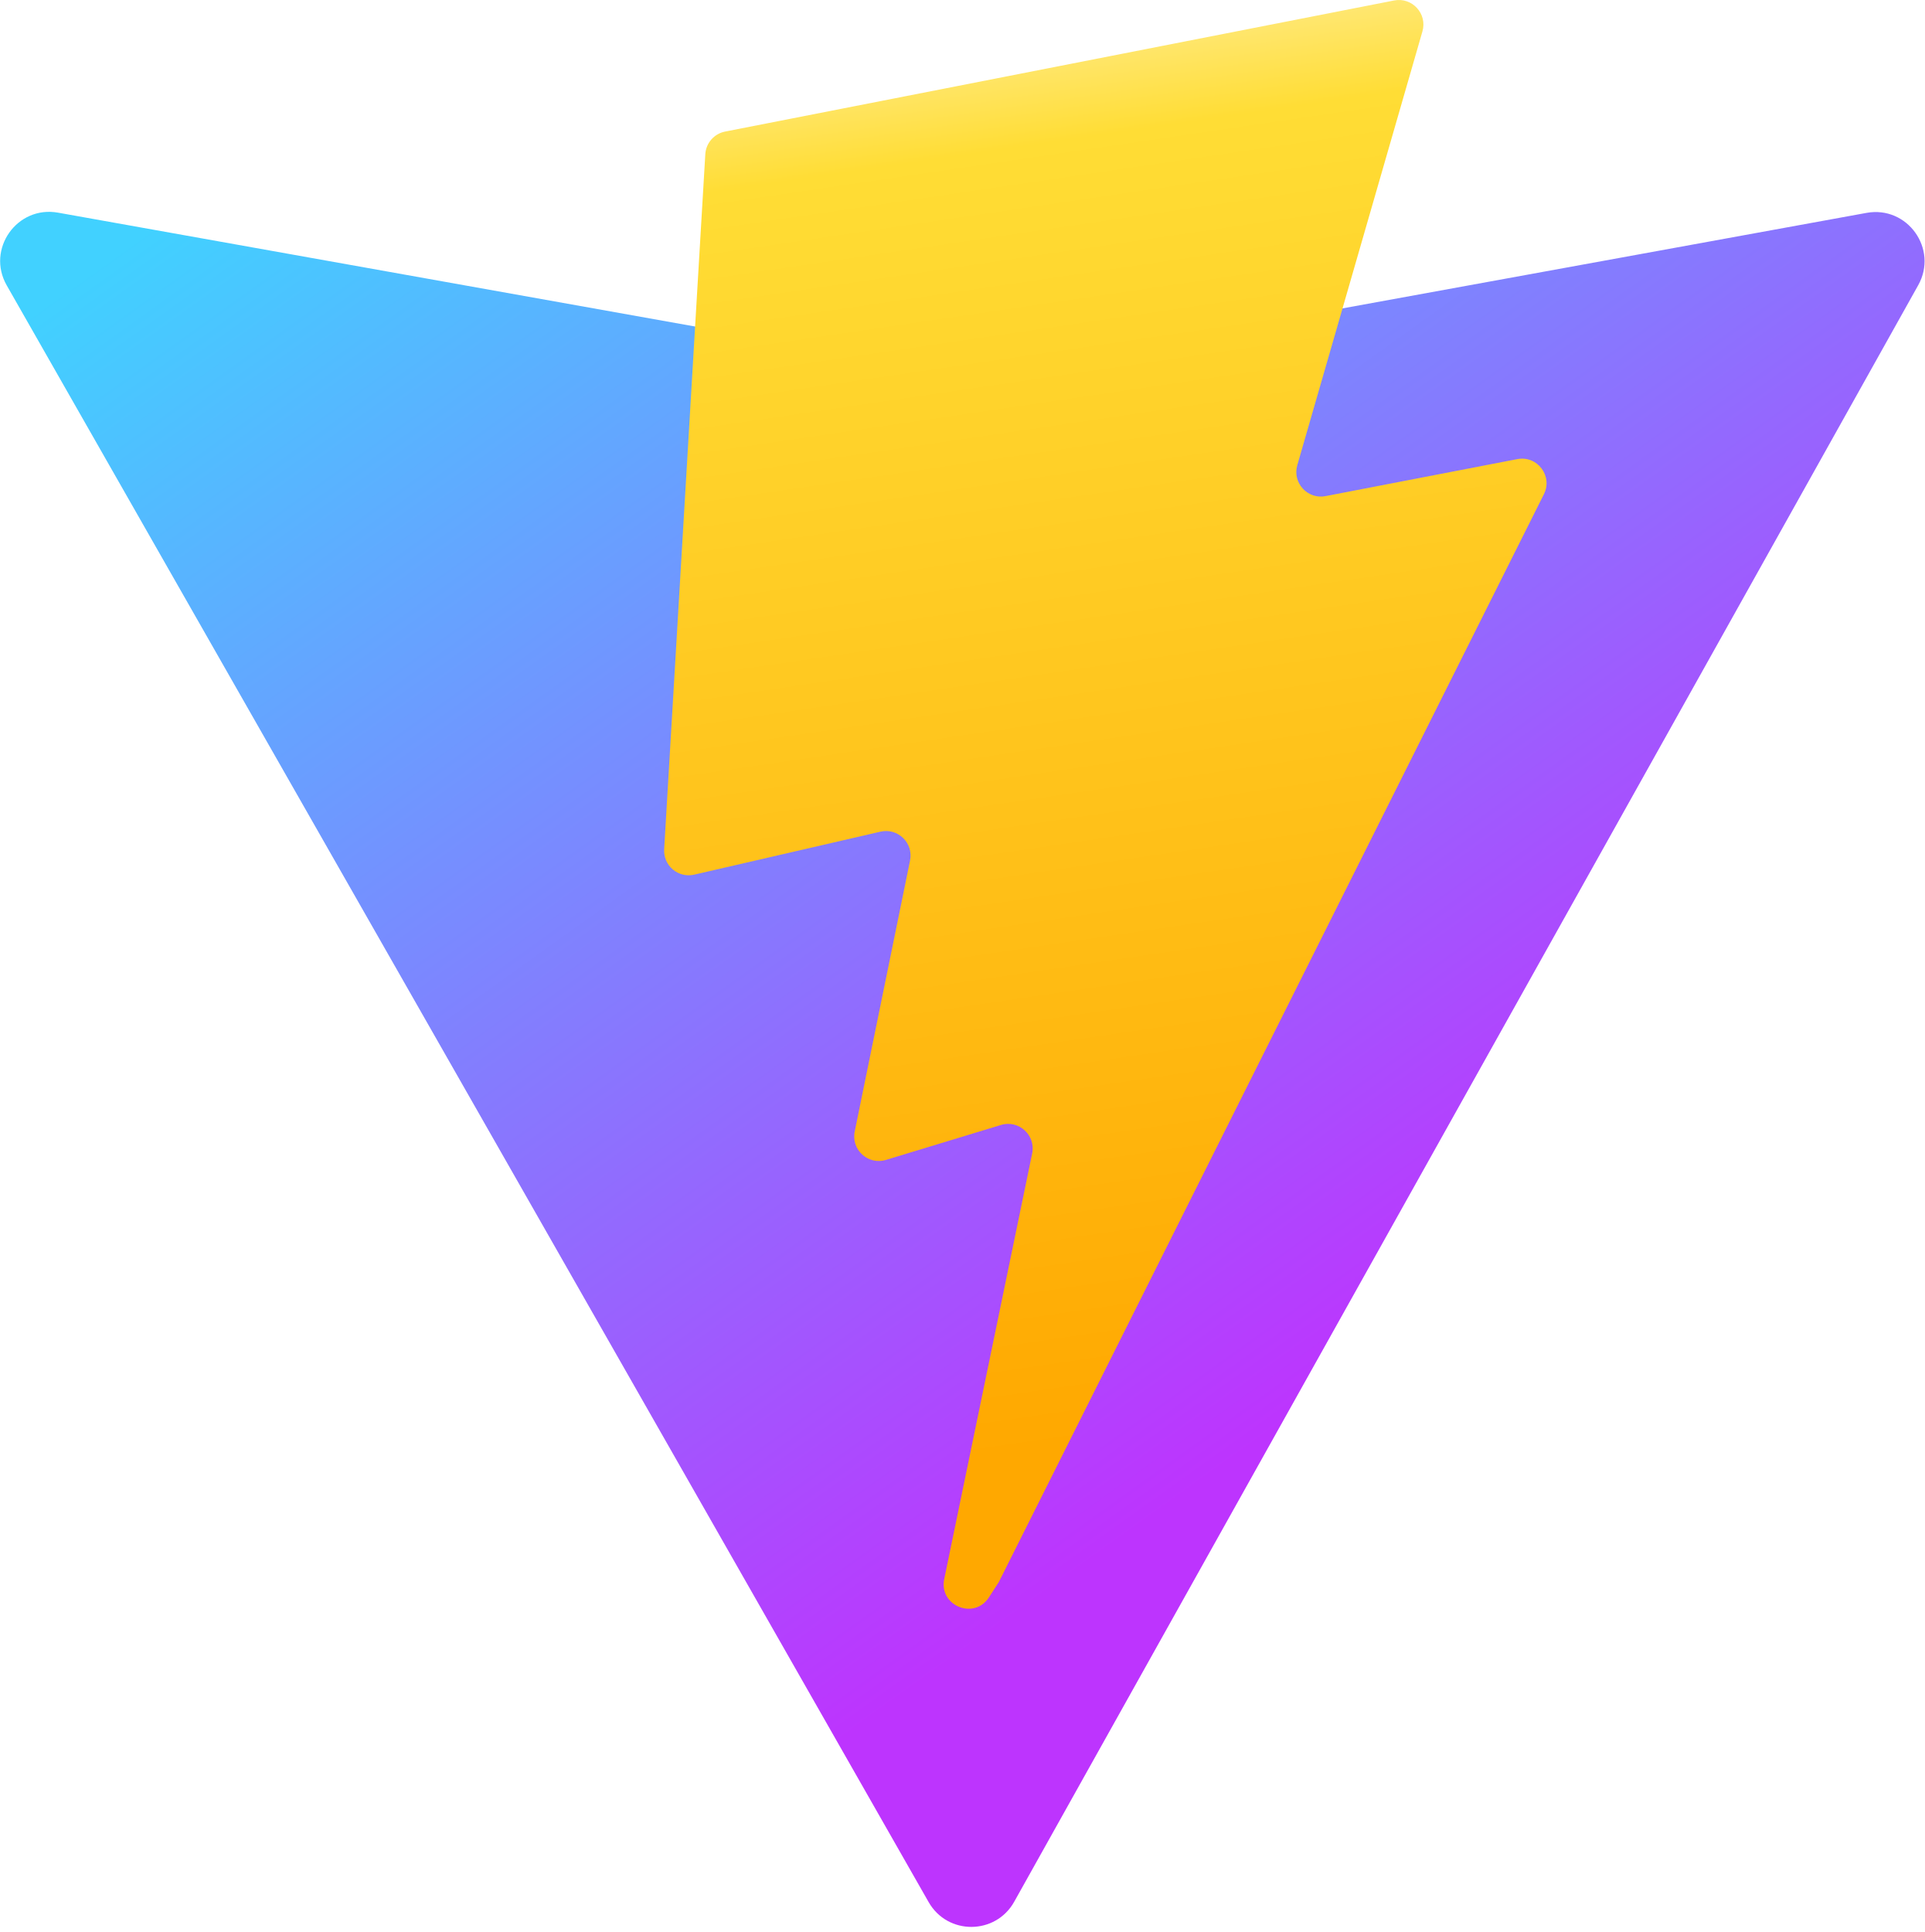
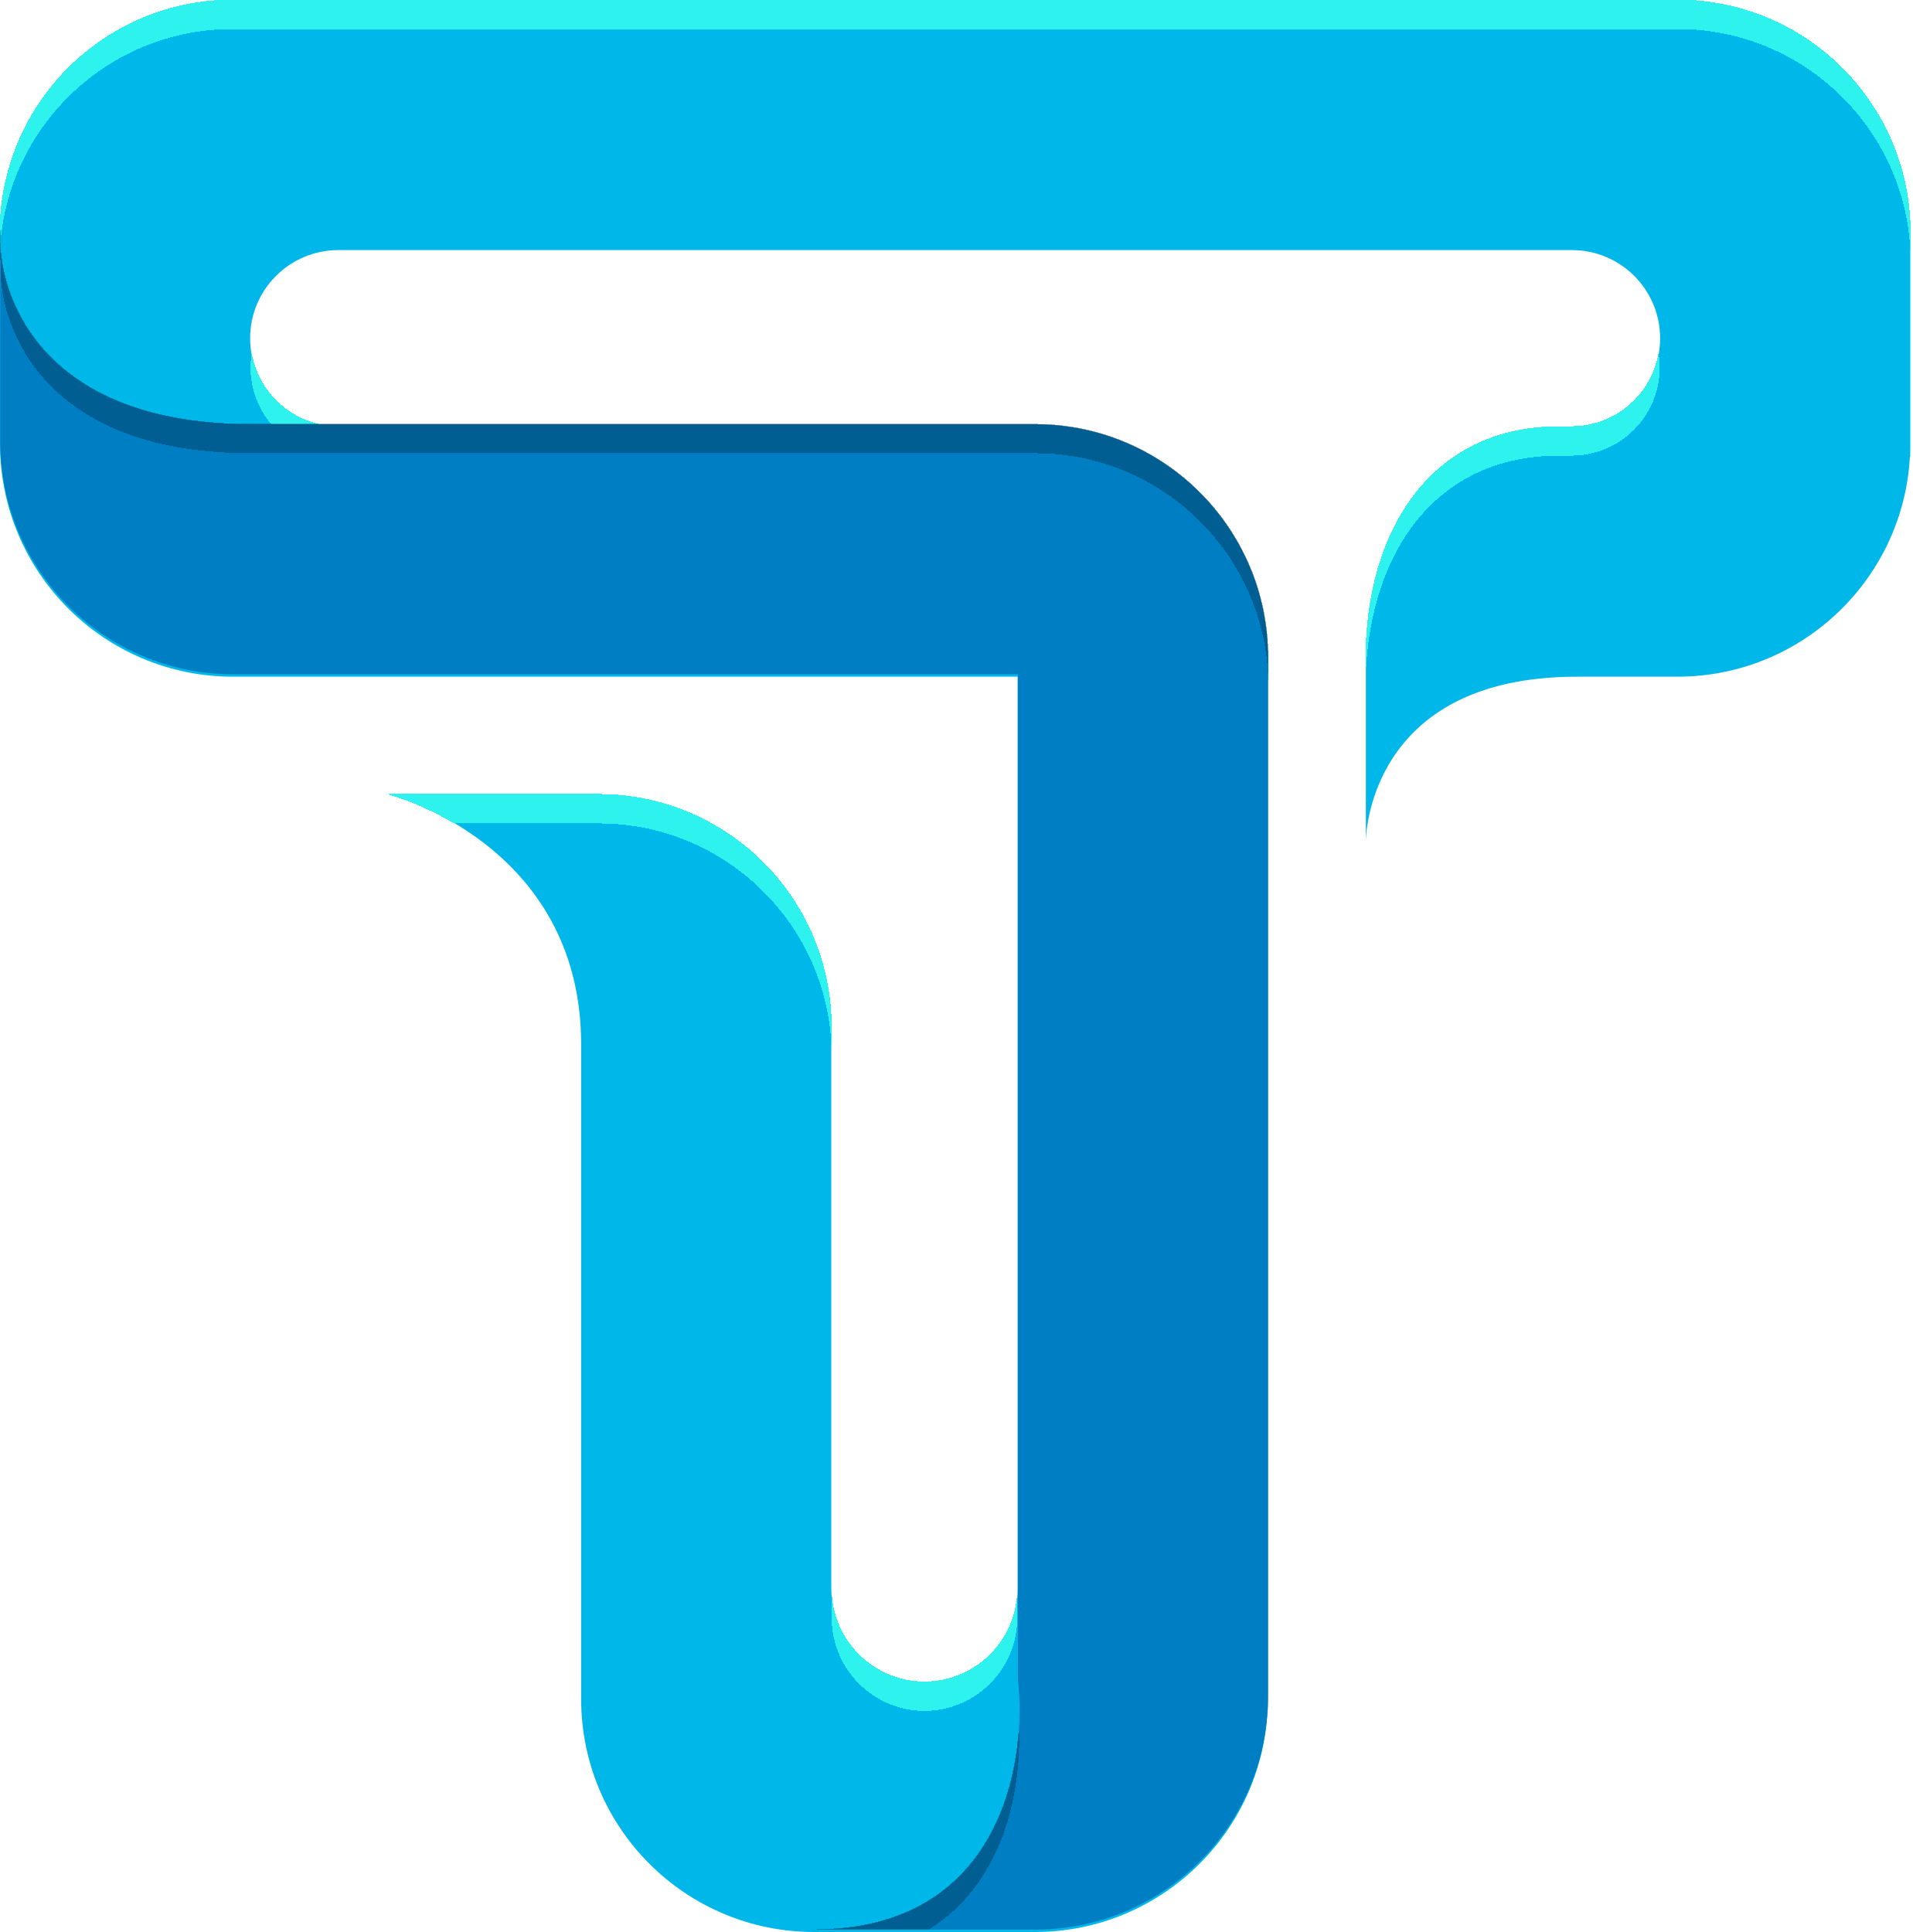
- <svg xmlns="http://www.w3.org/2000/svg" aria-hidden="true" role="img" class="iconify iconify--logos" width="31.88" height="32" preserveAspectRatio="xMidYMid meet" viewBox="0 0 256 257">
+ <svg xmlns="http://www.w3.org/2000/svg" width="390" height="394" viewBox="0 0 390 394" fill="none">
+   <g filter="url(#filter0_i_450_3216)">
+     <path d="M389.5 90.5C389.5 116.734 368.234 138 342 138C342 138 364.5 138 321.5 138C278.5 138 278.5 171.5 278.5 171.5V134.5C278.5 108.266 291.766 87 318 87H320.5C330.441 87 338.5 78.941 338.5 69C338.5 59.059 330.441 51 320.5 51H69C59.059 51 51 59.059 51 69C51 78.941 59.059 87 69 87H211C237.234 87 258.5 108.266 258.5 134.5V346.5C258.5 372.734 237.234 394 211 394H166C139.766 394 118.5 372.734 118.5 346.5C118.5 346.5 118.5 254 118.5 213C118.5 172 79.372 162 79.372 162H122C148.234 162 169.5 183.266 169.5 209.5V324C169.5 334.493 178.007 343 188.5 343C198.993 343 207.5 334.493 207.5 324V138H47.5C21.267 138 0 116.734 0 90.5V47.5C0 21.267 21.267 0 47.5 0H342C368.234 0 389.5 21.267 389.5 47.5V90.5Z" fill="#00B7E9" />
+   </g>
+   <g filter="url(#filter1_i_450_3216)">
+     <path d="M51.046 86.51H211.046C237.28 86.51 258.546 107.776 258.546 134.01V346.01C258.546 372.243 237.28 393.51 211.046 393.51H166.046C204.046 393.51 209.546 359.51 207.546 342.51V137.51H47.546C21.312 137.51 0.046 116.243 0.046 90.01V50.197C-0.017 49.071 -0.014 48.003 0.046 47.01V50.197C0.818 63.999 11.569 86.51 51.046 86.51Z" fill="#007EC3" />
+   </g>
  <defs>
-     <linearGradient id="IconifyId1813088fe1fbc01fb466" x1="-.828%" x2="57.636%" y1="7.652%" y2="78.411%">
-       <stop offset="0%" stop-color="#41D1FF" />
-       <stop offset="100%" stop-color="#BD34FE" />
-     </linearGradient>
-     <linearGradient id="IconifyId1813088fe1fbc01fb467" x1="43.376%" x2="50.316%" y1="2.242%" y2="89.03%">
-       <stop offset="0%" stop-color="#FFEA83" />
-       <stop offset="8.333%" stop-color="#FFDD35" />
-       <stop offset="100%" stop-color="#FFA800" />
-     </linearGradient>
+     <filter id="filter0_i_450_3216" x="0" y="0" width="389.5" height="394" filterUnits="userSpaceOnUse" color-interpolation-filters="sRGB">
+       <feFlood flood-opacity="0" result="BackgroundImageFix" />
+       <feBlend mode="normal" in="SourceGraphic" in2="BackgroundImageFix" result="shape" />
+       <feColorMatrix in="SourceAlpha" type="matrix" values="0 0 0 0 0 0 0 0 0 0 0 0 0 0 0 0 0 0 127 0" result="hardAlpha" />
+       <feOffset dy="6" />
+       <feComposite in2="hardAlpha" operator="arithmetic" k2="-1" k3="1" />
+       <feColorMatrix type="matrix" values="0 0 0 0 0.176 0 0 0 0 0.949 0 0 0 0 0.933 0 0 0 1 0" />
+       <feBlend mode="normal" in2="shape" result="effect1_innerShadow_450_3216" />
+     </filter>
+     <filter id="filter1_i_450_3216" x="0" y="47.01" width="258.546" height="346.5" filterUnits="userSpaceOnUse" color-interpolation-filters="sRGB">
+       <feFlood flood-opacity="0" result="BackgroundImageFix" />
+       <feBlend mode="normal" in="SourceGraphic" in2="BackgroundImageFix" result="shape" />
+       <feColorMatrix in="SourceAlpha" type="matrix" values="0 0 0 0 0 0 0 0 0 0 0 0 0 0 0 0 0 0 127 0" result="hardAlpha" />
+       <feOffset dy="6" />
+       <feComposite in2="hardAlpha" operator="arithmetic" k2="-1" k3="1" />
+       <feColorMatrix type="matrix" values="0 0 0 0 0 0 0 0 0 0 0 0 0 0 0 0 0 0 0.25 0" />
+       <feBlend mode="normal" in2="shape" result="effect1_innerShadow_450_3216" />
+     </filter>
  </defs>
-   <path fill="url(#IconifyId1813088fe1fbc01fb466)" d="M255.153 37.938L134.897 252.976c-2.483 4.44-8.862 4.466-11.382.048L.875 37.958c-2.746-4.814 1.371-10.646 6.827-9.67l120.385 21.517a6.537 6.537 0 0 0 2.322-.004l117.867-21.483c5.438-.991 9.574 4.796 6.877 9.62Z" />
-   <path fill="url(#IconifyId1813088fe1fbc01fb467)" d="M185.432.063L96.44 17.501a3.268 3.268 0 0 0-2.634 3.014l-5.474 92.456a3.268 3.268 0 0 0 3.997 3.378l24.777-5.718c2.318-.535 4.413 1.507 3.936 3.838l-7.361 36.047c-.495 2.426 1.782 4.5 4.151 3.78l15.304-4.649c2.372-.72 4.652 1.36 4.15 3.788l-11.698 56.621c-.732 3.542 3.979 5.473 5.943 2.437l1.313-2.028l72.516-144.72c1.215-2.423-.88-5.186-3.54-4.672l-25.505 4.922c-2.396.462-4.435-1.77-3.759-4.114l16.646-57.705c.677-2.35-1.37-4.583-3.769-4.113Z" />
</svg>
